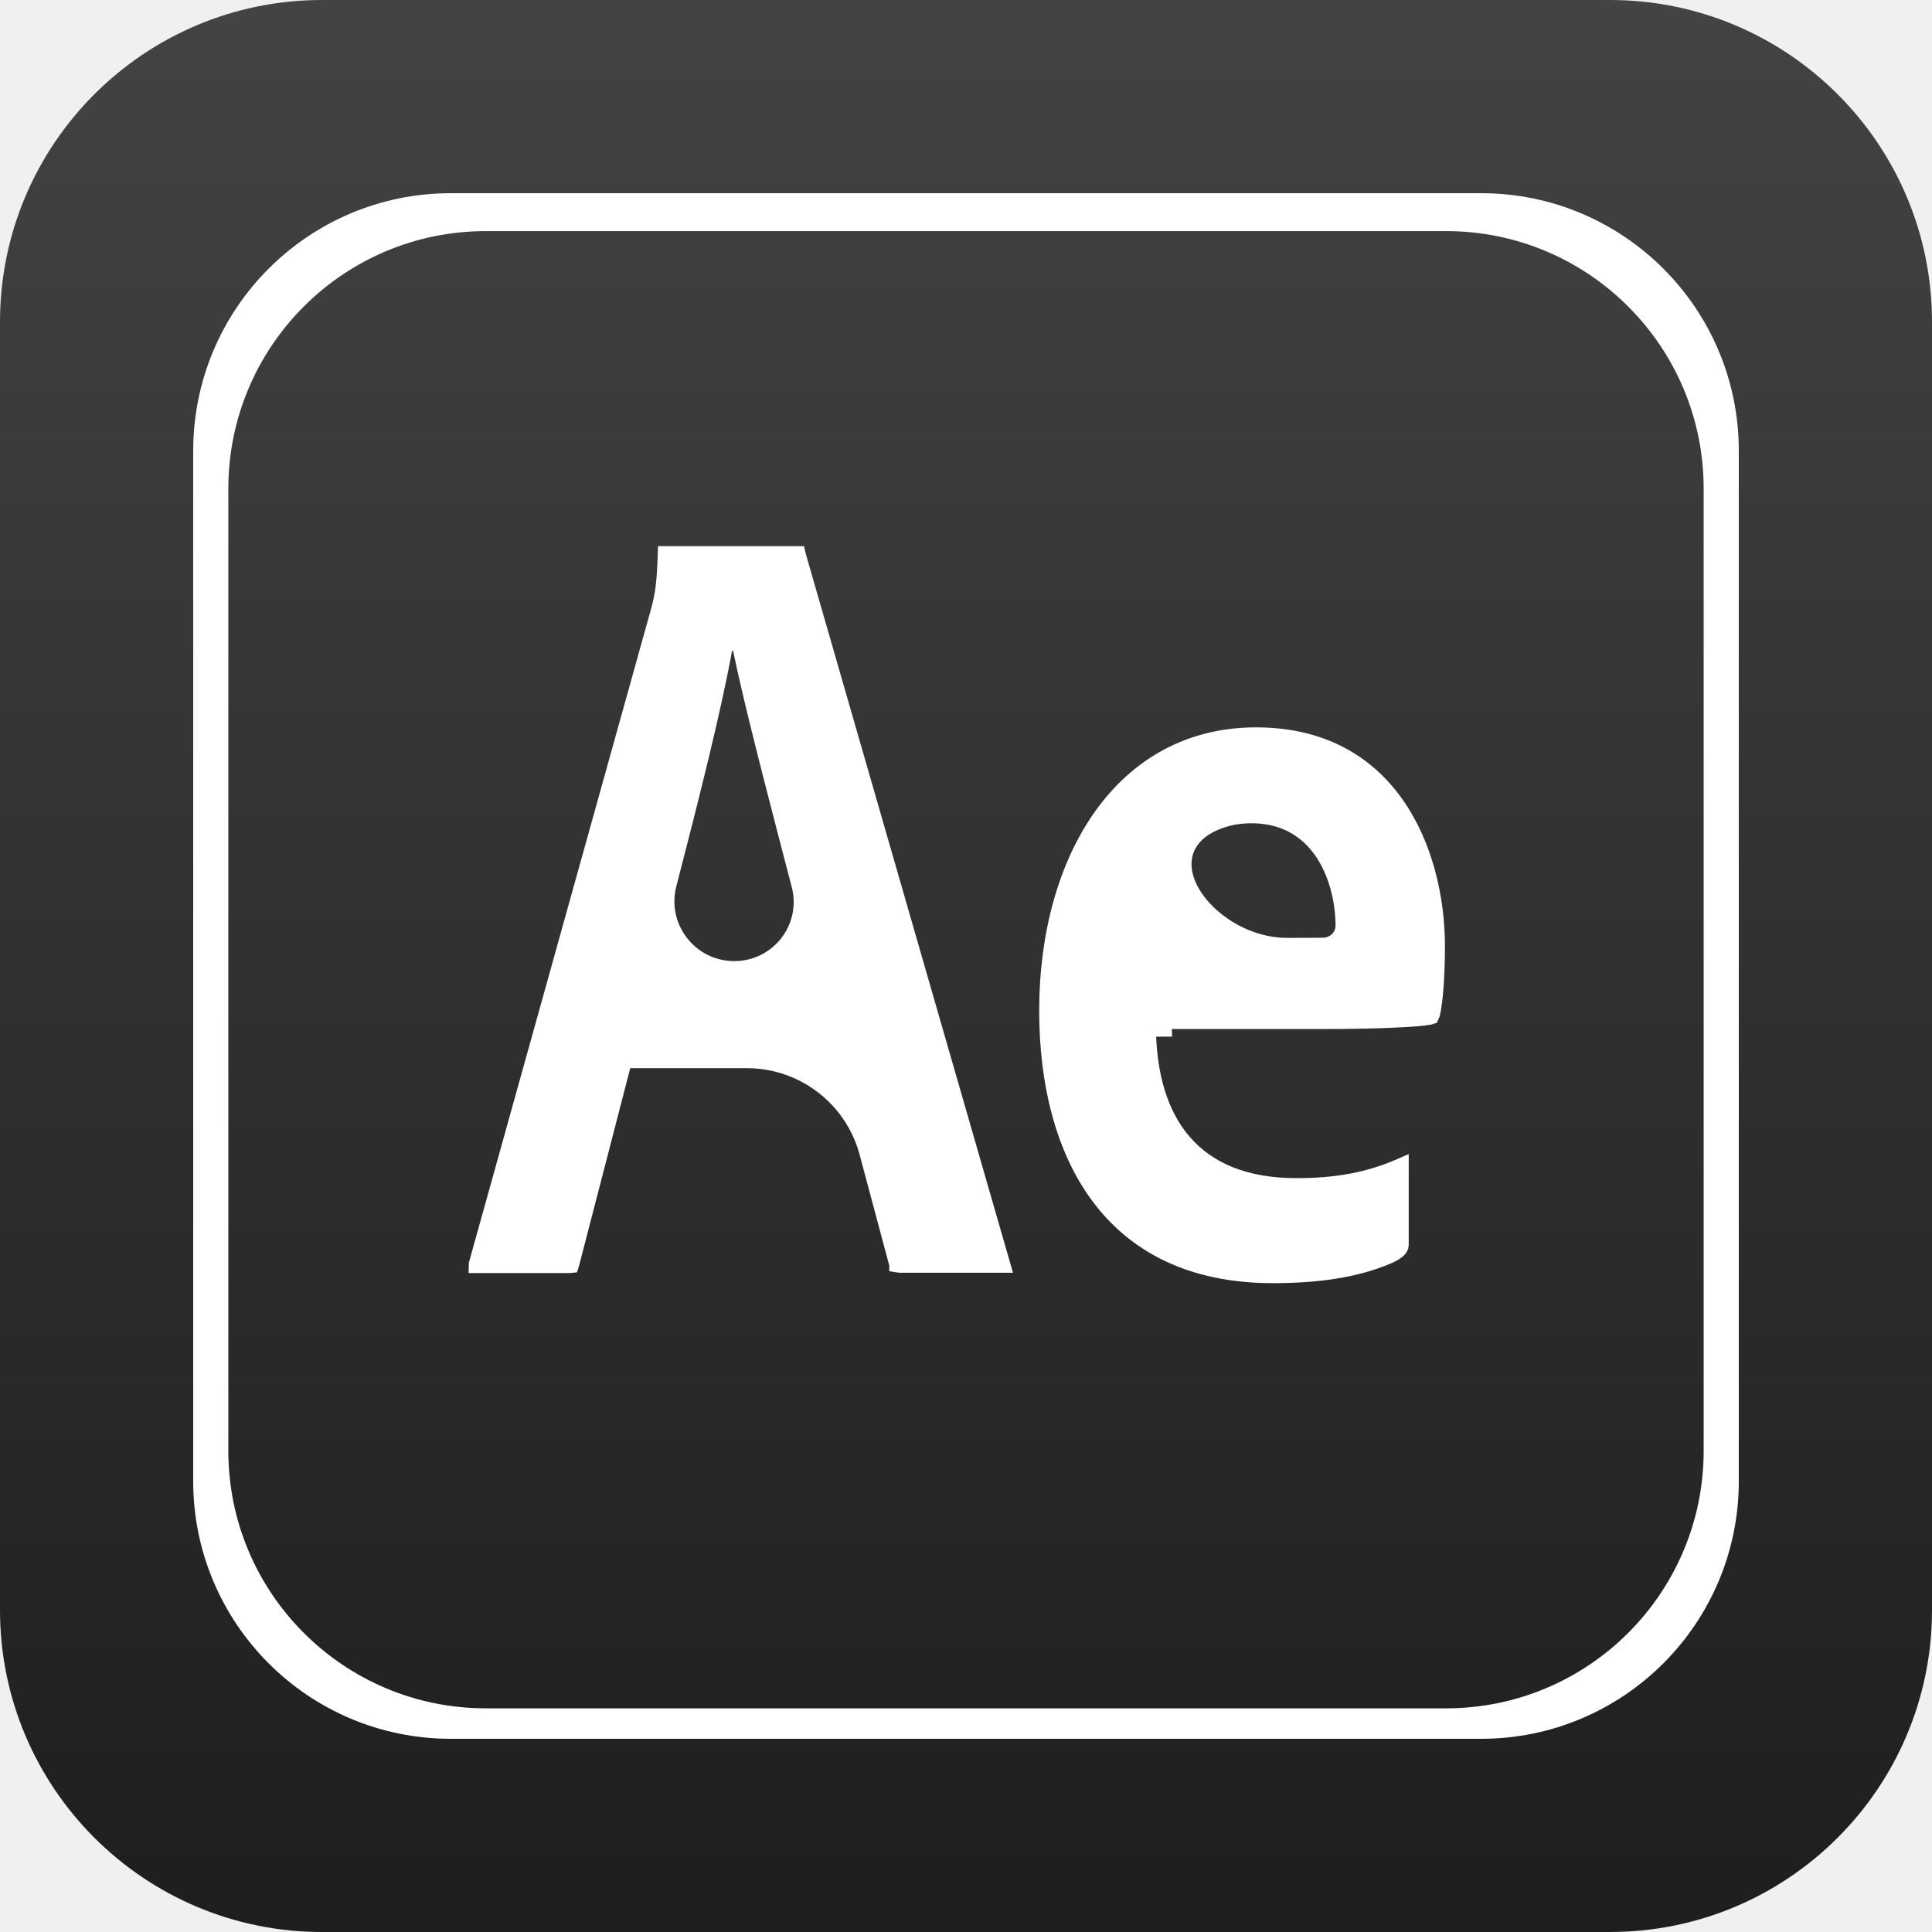
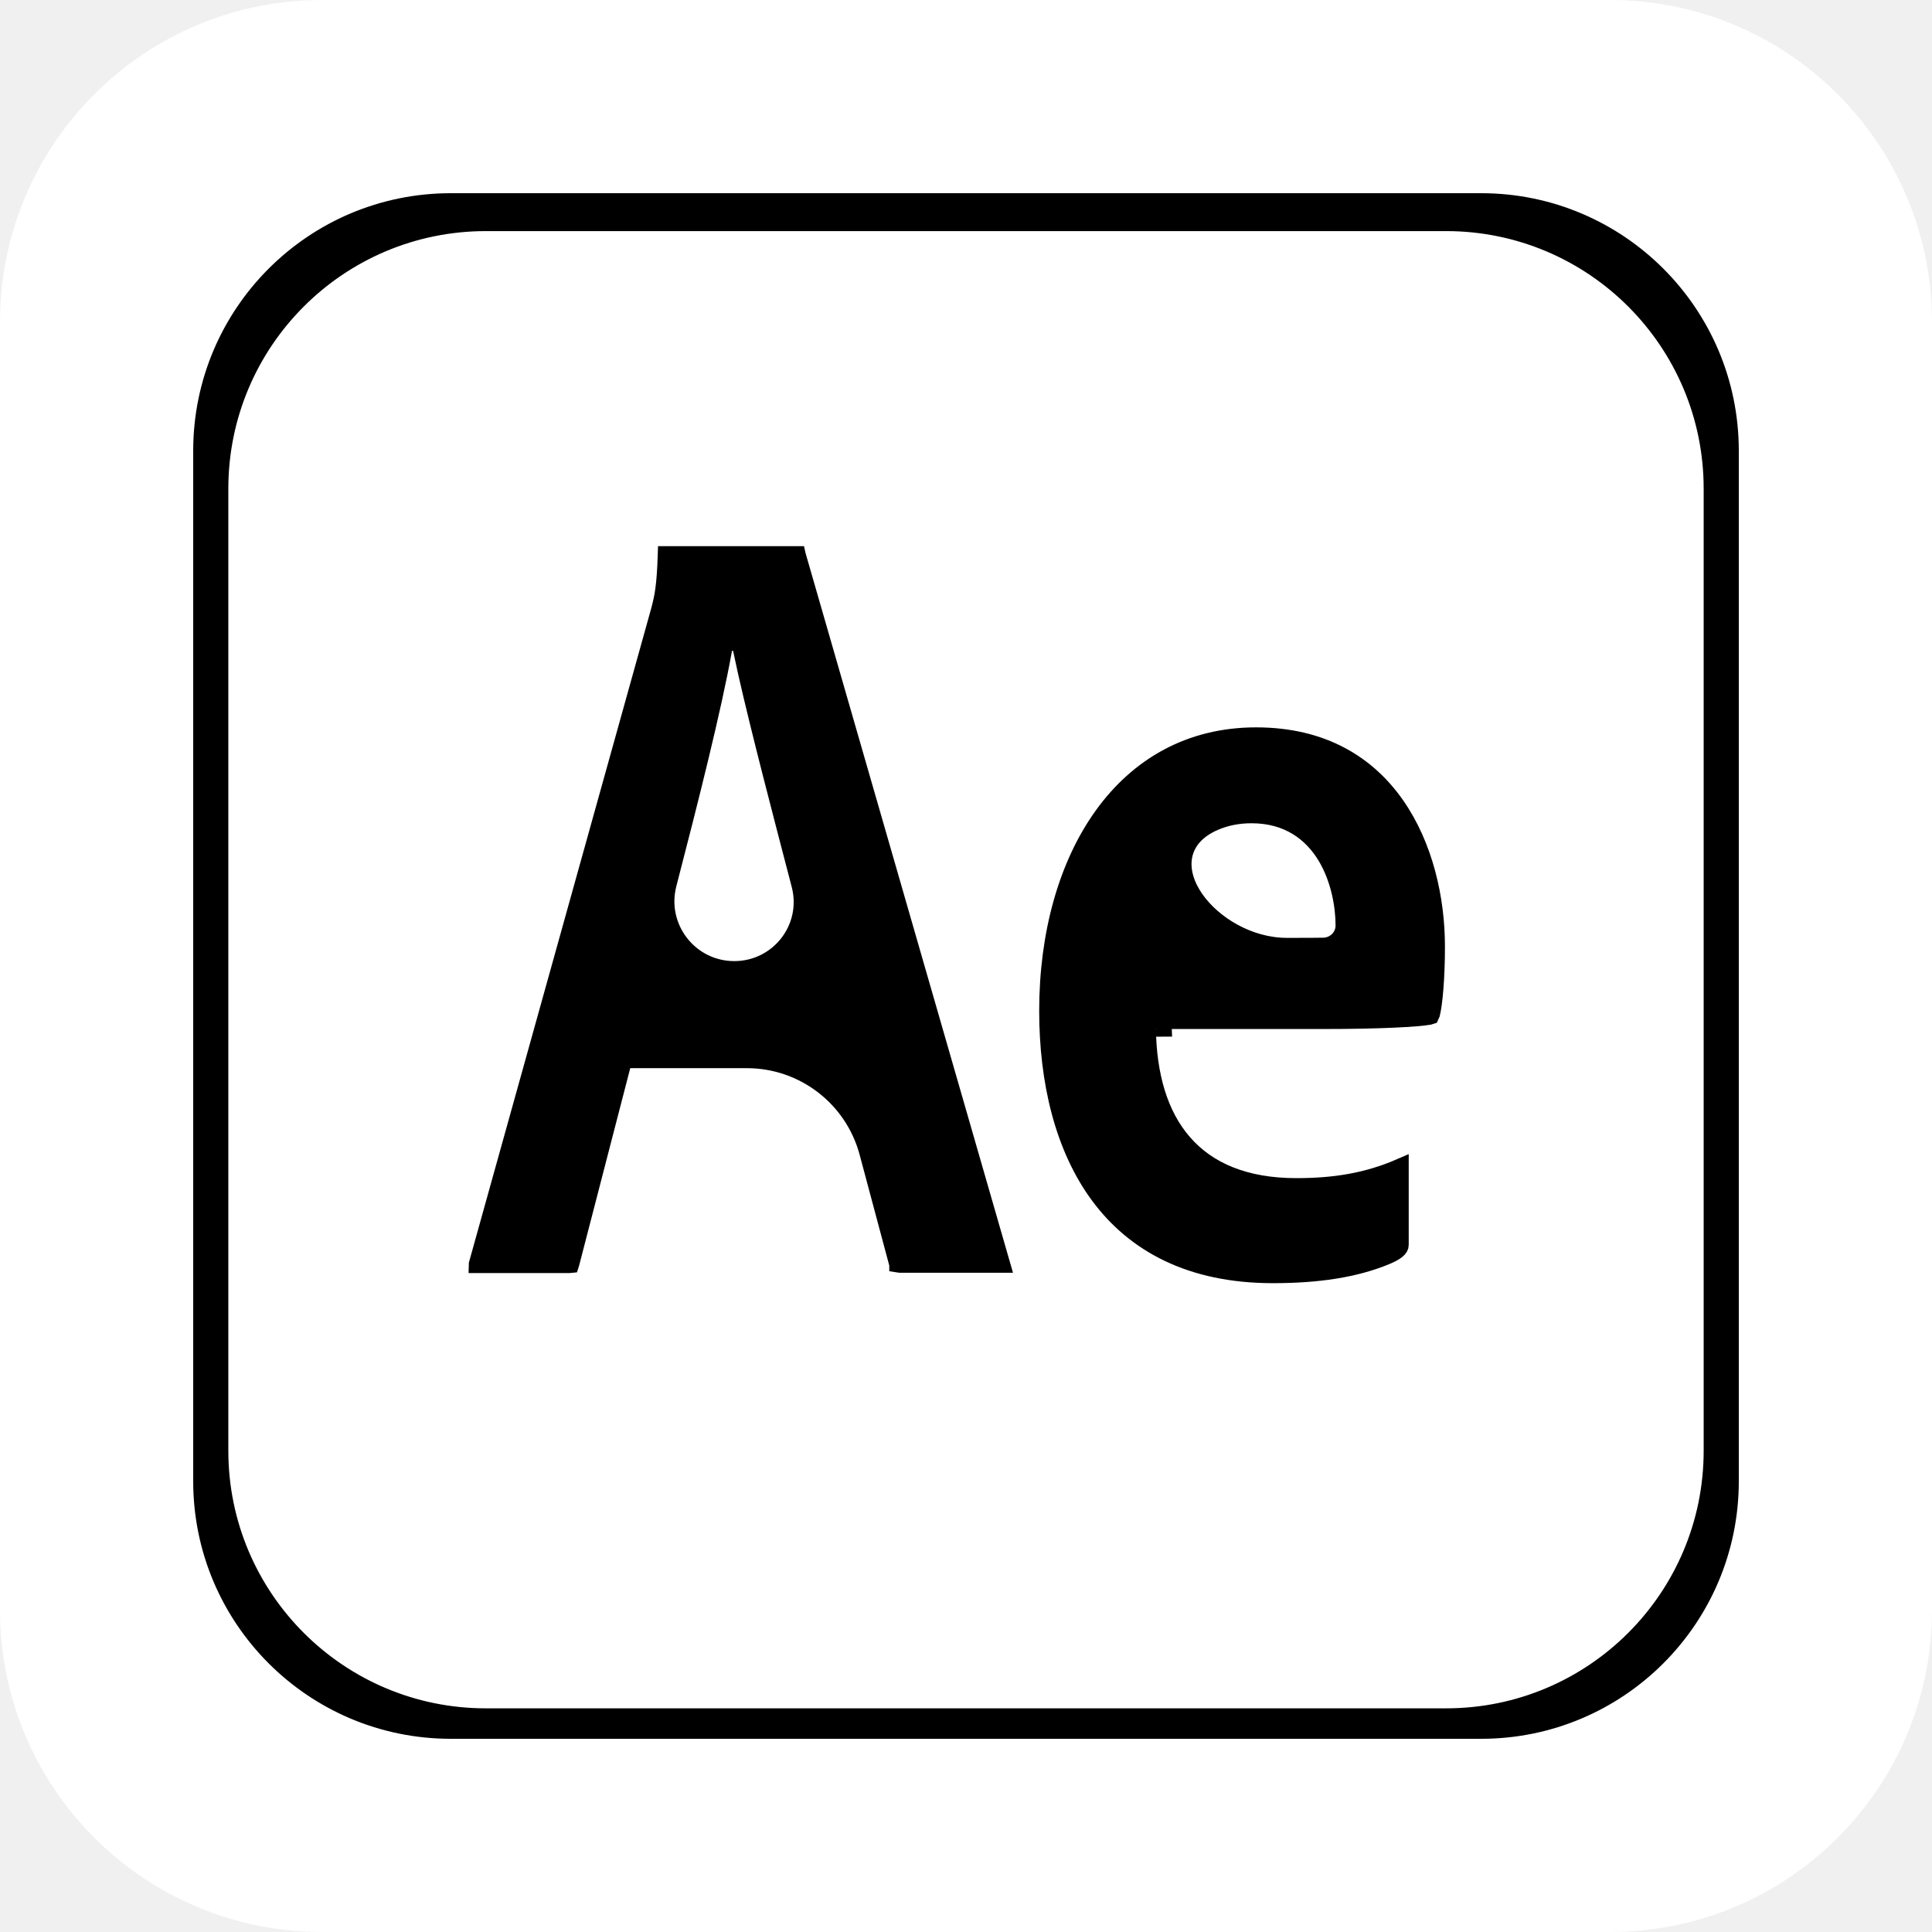
<svg xmlns="http://www.w3.org/2000/svg" viewBox="0 0 60 60" fill="none">
-   <rect width="60" height="60" rx="10" fill="url(#paint0_linear_656_5355)" />
-   <path d="M14 6.25H46C50.28 6.25 53.75 9.72 53.75 14V46C53.75 50.28 50.28 53.75 46 53.75H14C9.72 53.75 6.25 50.28 6.25 46V14C6.25 9.72 9.72 6.25 14 6.25ZM15.091 6.927C10.534 6.927 6.841 10.62 6.841 15.177V45.054C6.841 49.61 10.534 53.304 15.091 53.304H44.909C49.465 53.304 53.159 49.61 53.159 45.054V15.177C53.159 10.62 49.465 6.927 44.909 6.927H15.091ZM39.008 22.839C41.099 22.839 42.49 23.737 43.367 24.992C44.253 26.259 44.624 27.906 44.624 29.393C44.624 30.375 44.553 31.159 44.468 31.503L44.467 31.507C44.459 31.538 44.453 31.554 44.449 31.561C44.441 31.564 44.426 31.569 44.4 31.574C44.027 31.642 42.864 31.707 41.109 31.707H35.907C36.039 31.707 36.147 31.813 36.148 31.944L35.907 31.945L35.648 31.948V31.951C35.668 33.374 36.006 34.601 36.764 35.475C37.527 36.355 38.684 36.838 40.257 36.838C41.426 36.838 42.446 36.683 43.499 36.224V38.664C43.499 38.719 43.474 38.776 43.386 38.846C43.294 38.919 43.163 38.981 43.018 39.04C42.083 39.422 40.941 39.6 39.531 39.6C36.962 39.6 35.225 38.634 34.122 37.147C33.011 35.648 32.523 33.592 32.523 31.388C32.523 29.006 33.123 26.861 34.231 25.319C35.335 23.784 36.946 22.839 39.008 22.839ZM24.769 17.212L24.775 17.239L31.127 39.276H27.923C27.897 39.276 27.878 39.274 27.867 39.272V39.27L26.938 35.796C26.484 34.102 24.949 32.923 23.195 32.923H19.579C19.457 32.923 19.355 33.007 19.328 33.12C19.328 33.121 19.328 33.123 19.327 33.124L17.743 39.241L17.741 39.249L17.739 39.258C17.737 39.268 17.733 39.276 17.731 39.282C17.721 39.283 17.707 39.286 17.689 39.286H14.802C14.802 39.283 14.802 39.28 14.803 39.276L20.476 18.92L20.477 18.915C20.576 18.53 20.645 18.218 20.678 17.212H24.769ZM22.75 19.957C22.64 19.957 22.538 20.024 22.498 20.131L22.485 20.179C22.157 22.007 21.449 24.811 20.763 27.458C20.416 28.794 21.422 30.098 22.803 30.098C24.173 30.098 25.176 28.813 24.83 27.484C24.273 25.347 23.576 22.691 23.169 20.888L23.014 20.172L22.999 20.124C22.969 20.049 22.908 19.996 22.838 19.972L22.75 19.957ZM38.868 25.317C38.442 25.317 38.06 25.397 37.721 25.544C37.169 25.783 36.849 26.16 36.772 26.616C36.697 27.058 36.859 27.517 37.138 27.914C37.694 28.706 38.797 29.376 39.962 29.376C40.506 29.376 40.866 29.376 41.1 29.371C41.436 29.364 41.727 29.098 41.727 28.741C41.727 28.15 41.589 27.308 41.167 26.605C40.736 25.889 40.008 25.317 38.868 25.317Z" fill="white" stroke="white" stroke-width="0.5" />
+   <g clip-path="url(#clip0_887_11045)">
+     <path d="M50 0H10C4.477 0 0 4.477 0 10V50C0 55.523 4.477 60 10 60H50C55.523 60 60 55.523 60 50V10C60 4.477 55.523 0 50 0Z" fill="white" />
+     <path d="M14 6.25H46C50.28 6.25 53.75 9.72 53.75 14V46C53.75 50.28 50.28 53.75 46 53.75H14C9.72 53.75 6.25 50.28 6.25 46V14C6.25 9.72 9.72 6.25 14 6.25ZM15.091 6.927C10.534 6.927 6.841 10.62 6.841 15.177V45.054C6.841 49.61 10.534 53.304 15.091 53.304H44.909C49.465 53.304 53.159 49.61 53.159 45.054V15.177C53.159 10.62 49.465 6.927 44.909 6.927H15.091ZM39.008 22.839C41.099 22.839 42.49 23.737 43.367 24.992C44.253 26.259 44.624 27.906 44.624 29.393C44.624 30.375 44.553 31.159 44.468 31.503L44.467 31.507C44.459 31.538 44.453 31.554 44.449 31.561C44.441 31.564 44.426 31.569 44.4 31.574C44.027 31.642 42.864 31.707 41.109 31.707H35.907C36.039 31.707 36.147 31.813 36.148 31.944L35.907 31.945L35.648 31.948V31.951C35.668 33.374 36.006 34.601 36.764 35.475C37.527 36.355 38.684 36.838 40.257 36.838C41.426 36.838 42.446 36.683 43.499 36.224V38.664C43.499 38.719 43.474 38.776 43.386 38.846C43.294 38.919 43.163 38.981 43.018 39.04C42.083 39.422 40.941 39.6 39.531 39.6C36.962 39.6 35.225 38.634 34.122 37.147C33.011 35.648 32.523 33.592 32.523 31.388C32.523 29.006 33.123 26.861 34.231 25.319C35.335 23.784 36.946 22.839 39.008 22.839ZM24.769 17.212L24.775 17.239L31.127 39.276H27.923C27.897 39.276 27.878 39.274 27.867 39.272V39.27L26.938 35.796C26.484 34.102 24.949 32.923 23.195 32.923H19.579C19.457 32.923 19.355 33.007 19.328 33.12L19.327 33.124L17.743 39.241L17.741 39.249L17.739 39.258C17.737 39.268 17.733 39.276 17.731 39.282C17.721 39.283 17.707 39.286 17.689 39.286H14.802C14.802 39.283 14.802 39.28 14.803 39.276L20.476 18.92L20.477 18.915C20.576 18.53 20.645 18.218 20.678 17.212H24.769ZM22.75 19.957C22.64 19.957 22.538 20.024 22.498 20.131L22.485 20.179C22.157 22.007 21.449 24.811 20.763 27.458C20.416 28.794 21.422 30.098 22.803 30.098C24.173 30.098 25.176 28.813 24.83 27.484C24.273 25.347 23.576 22.691 23.169 20.888L23.014 20.172L22.999 20.124C22.969 20.049 22.908 19.996 22.838 19.972L22.75 19.957ZM38.868 25.317C38.442 25.317 38.06 25.397 37.721 25.544C37.169 25.783 36.849 26.16 36.772 26.616C36.697 27.058 36.859 27.517 37.138 27.914C37.694 28.706 38.797 29.376 39.962 29.376C40.506 29.376 40.866 29.376 41.1 29.371C41.436 29.364 41.727 29.098 41.727 28.741C41.727 28.15 41.589 27.308 41.167 26.605C40.736 25.889 40.008 25.317 38.868 25.317Z" fill="black" stroke="black" stroke-width="0.5" />
+   </g>
  <defs>
-     <linearGradient id="paint0_linear_656_5355" x1="30" y1="60" x2="30" y2="0" gradientUnits="userSpaceOnUse">
-       <stop stop-color="#1E1E1E" />
-       <stop offset="1" stop-color="#434343" />
-     </linearGradient>
+     <clipPath id="clip0_887_11045">
+       <rect width="60" height="60" fill="white" />
+     </clipPath>
  </defs>
</svg>
